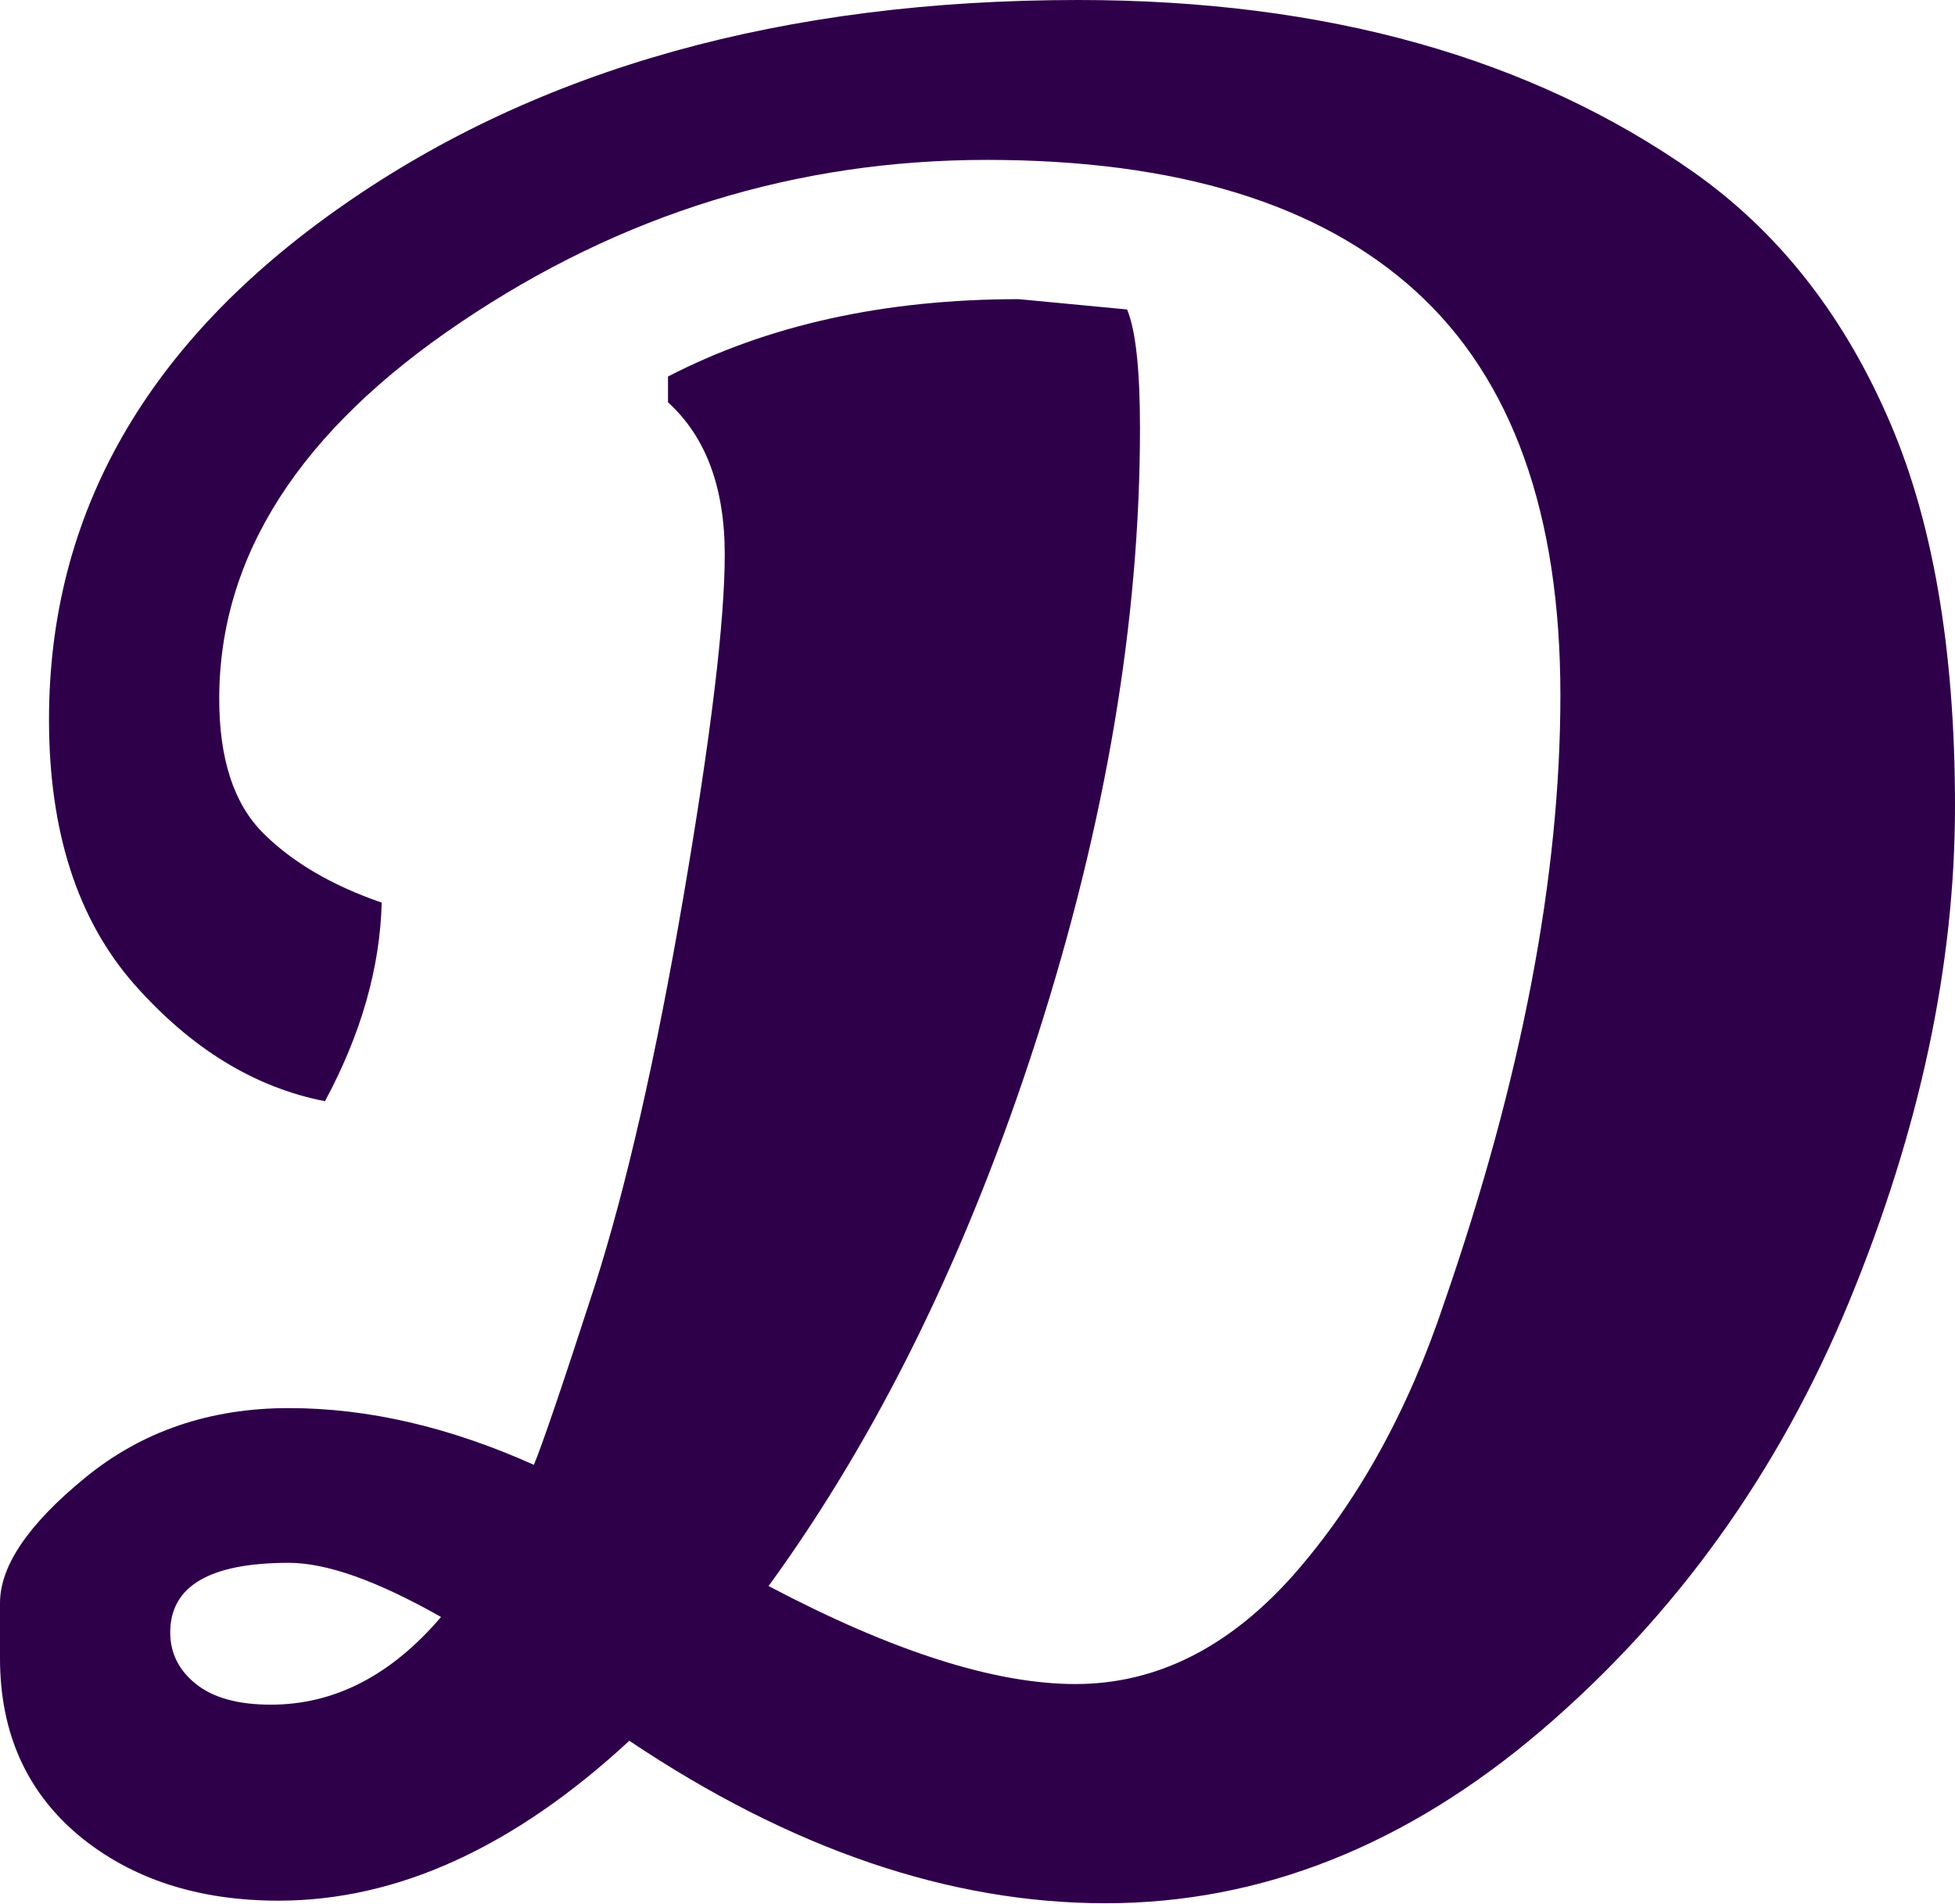
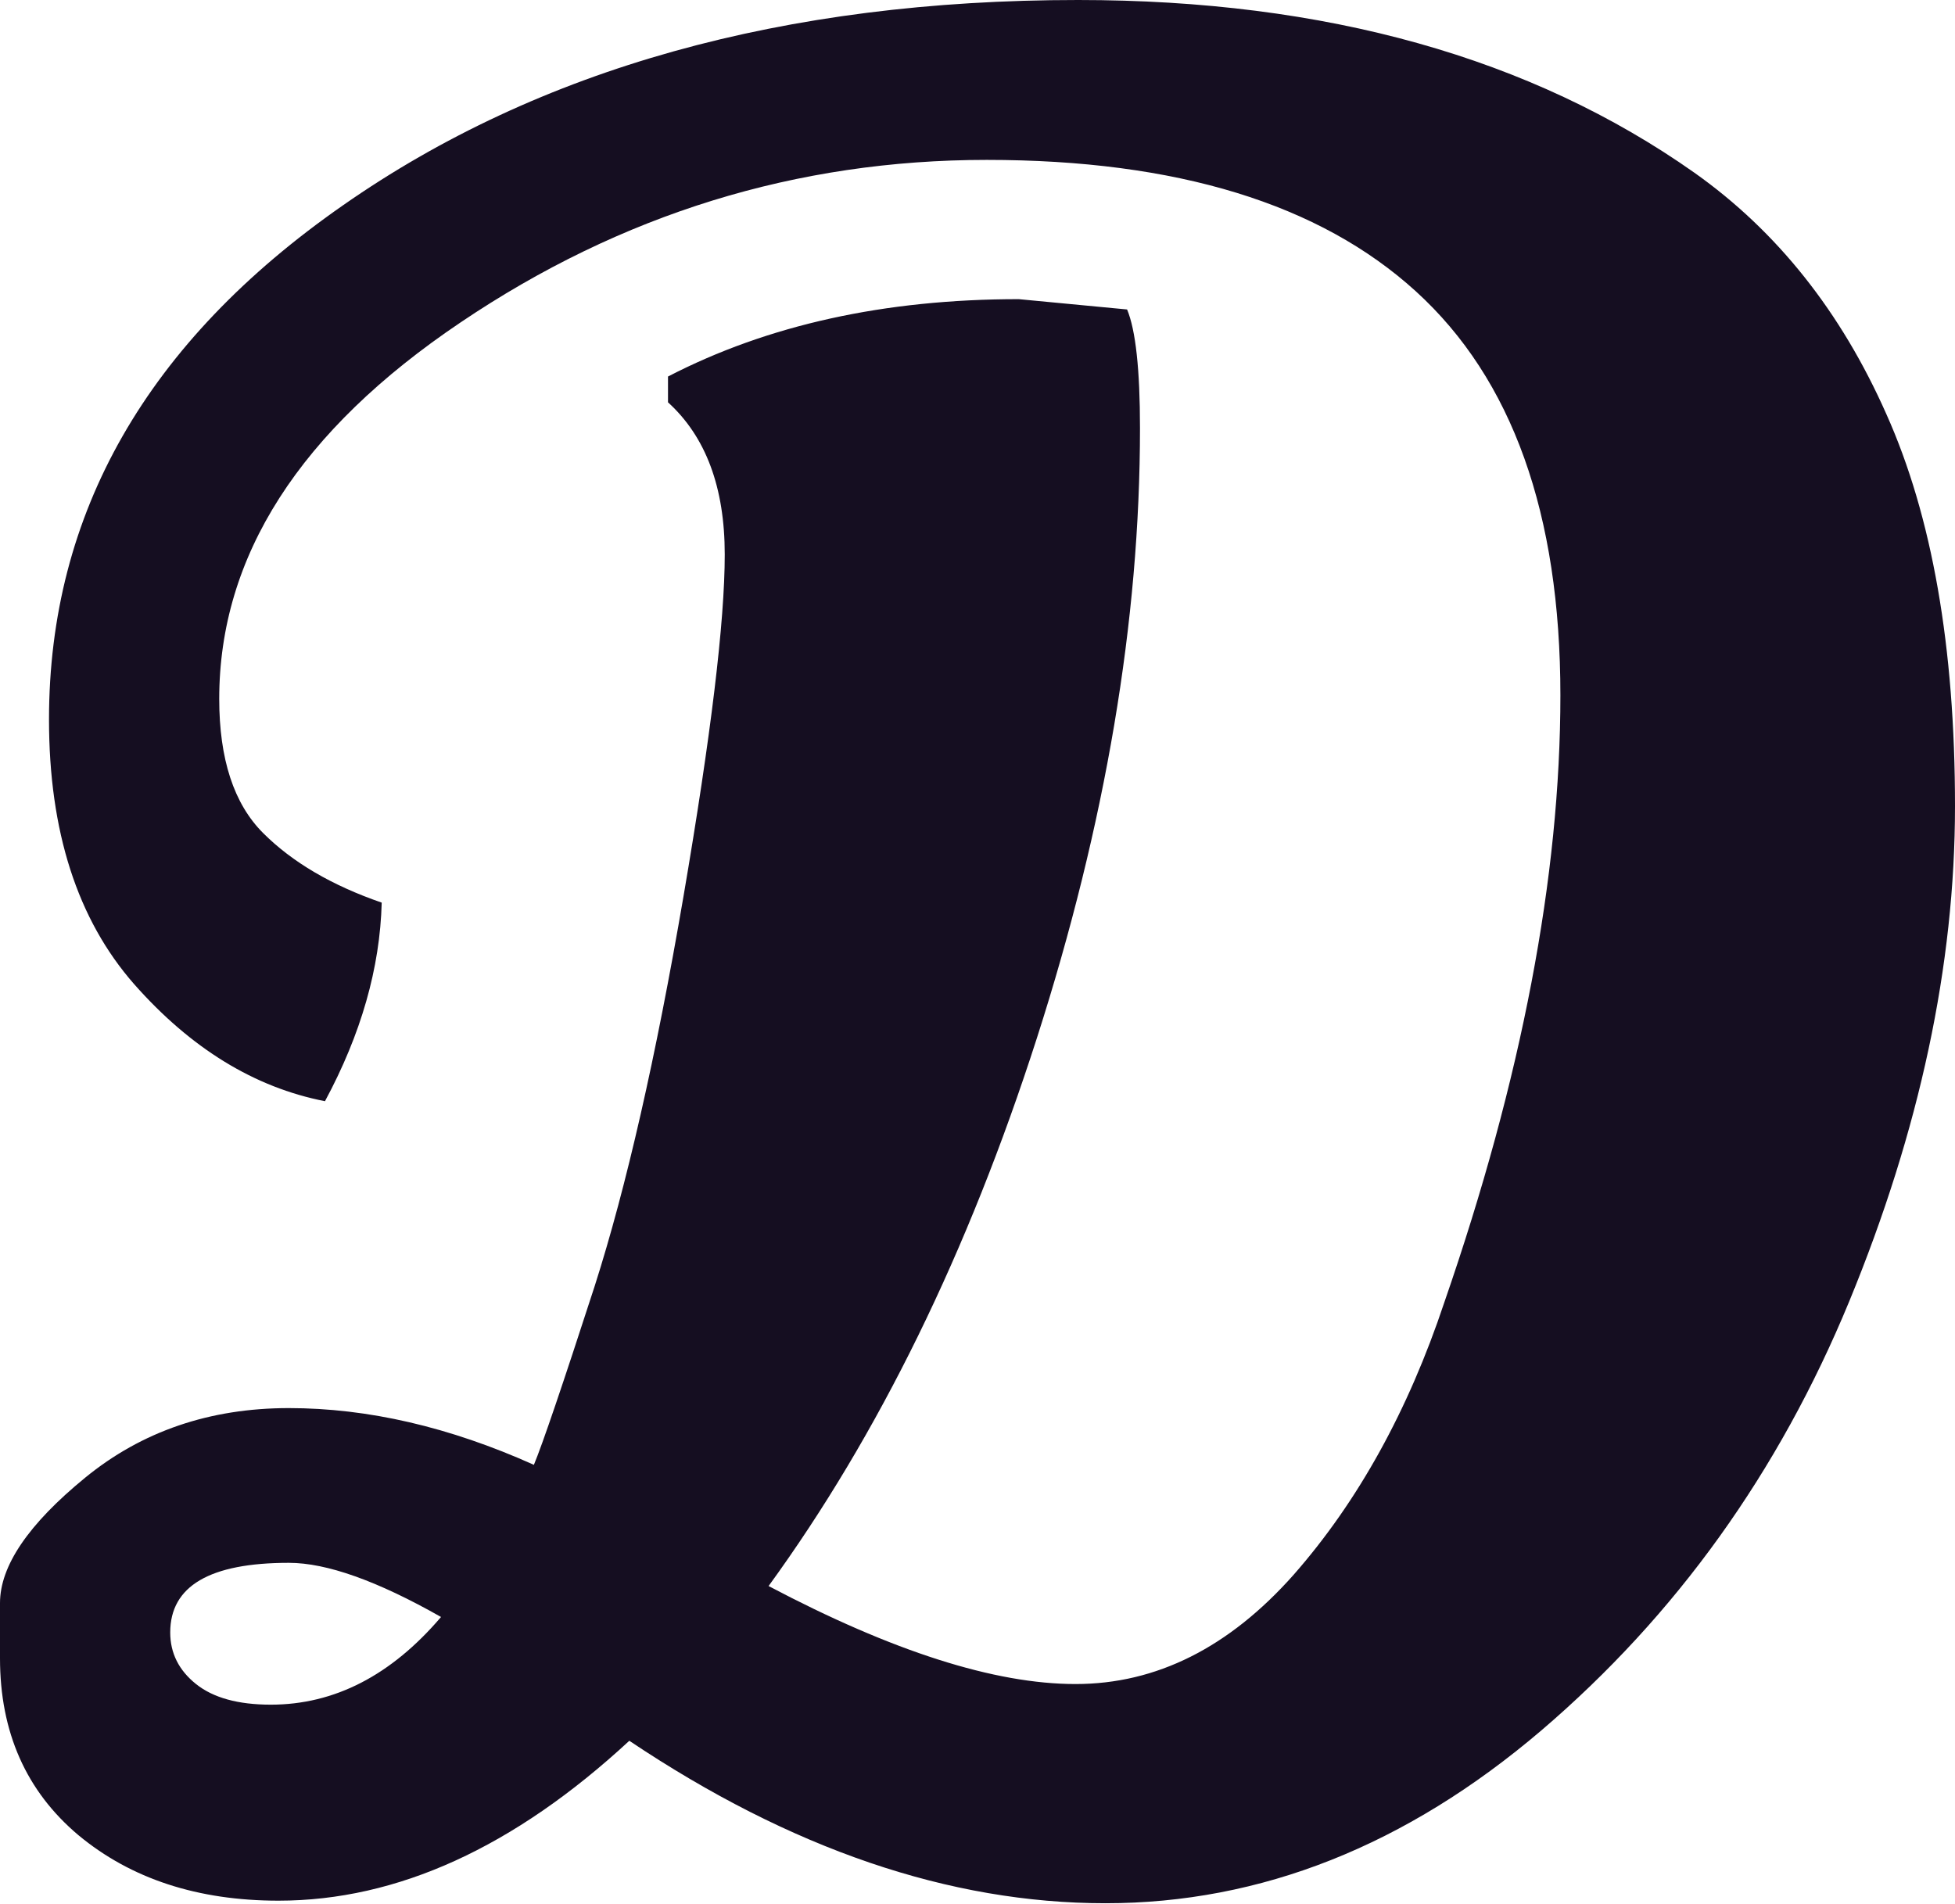
<svg xmlns="http://www.w3.org/2000/svg" viewBox="0 13.95 37.9 36.9" data-asc="1.004" width="37.9" height="36.9">
  <defs />
  <g fill="#000000">
    <g transform="translate(0, 0)">
      <path d="M0 46.10Q0 46.10 0 45.03Q0 43.95 1.65 42.60Q3.30 41.25 5.60 41.25Q7.90 41.25 10.35 42.35Q10.60 41.75 11.53 38.88Q12.45 36 13.25 31.33Q14.05 26.65 14.05 24.70Q14.05 22.75 12.95 21.75L12.95 21.25Q15.85 19.75 19.75 19.75L21.85 19.95Q22.10 20.55 22.10 22.25Q22.10 27.85 20.10 34.08Q18.10 40.30 14.90 44.70Q18.50 46.60 20.85 46.60Q23.20 46.60 25.08 44.48Q26.95 42.35 28.00 39.20Q30.25 32.70 30.25 27.43Q30.25 22.15 27.45 19.60Q24.65 17.05 19.13 17.05Q13.60 17.05 8.93 20.20Q4.25 23.35 4.25 27.50Q4.25 29.25 5.10 30.10Q5.95 30.95 7.40 31.45Q7.35 33.35 6.30 35.30Q4.25 34.90 2.60 33.03Q0.95 31.15 0.95 27.90Q0.95 21.90 6.65 17.93Q12.35 13.95 20.90 13.95Q28.10 13.95 32.85 17.30Q35.25 19 36.57 21.98Q37.90 24.95 37.90 29.58Q37.90 34.20 35.85 39.18Q33.80 44.15 29.88 47.50Q25.95 50.85 21.43 50.85Q16.90 50.85 12.20 47.70Q8.85 50.80 5.40 50.80Q3.05 50.80 1.52 49.53Q0 48.25 0 46.10M5.25 47Q7.10 47 8.55 45.30Q6.70 44.25 5.60 44.25Q3.30 44.25 3.30 45.60Q3.30 46.20 3.80 46.60Q4.30 47 5.25 47Z" />
    </g>
  </g>
  <style>
-         path { fill: #2f004a; }
+         path { fill: #150E21; }
        @media (prefers-color-scheme: dark) {
-         path { fill: #cb87ff; }
+         path { fill: #A5B4FC; }
        }
    </style>
</svg>
